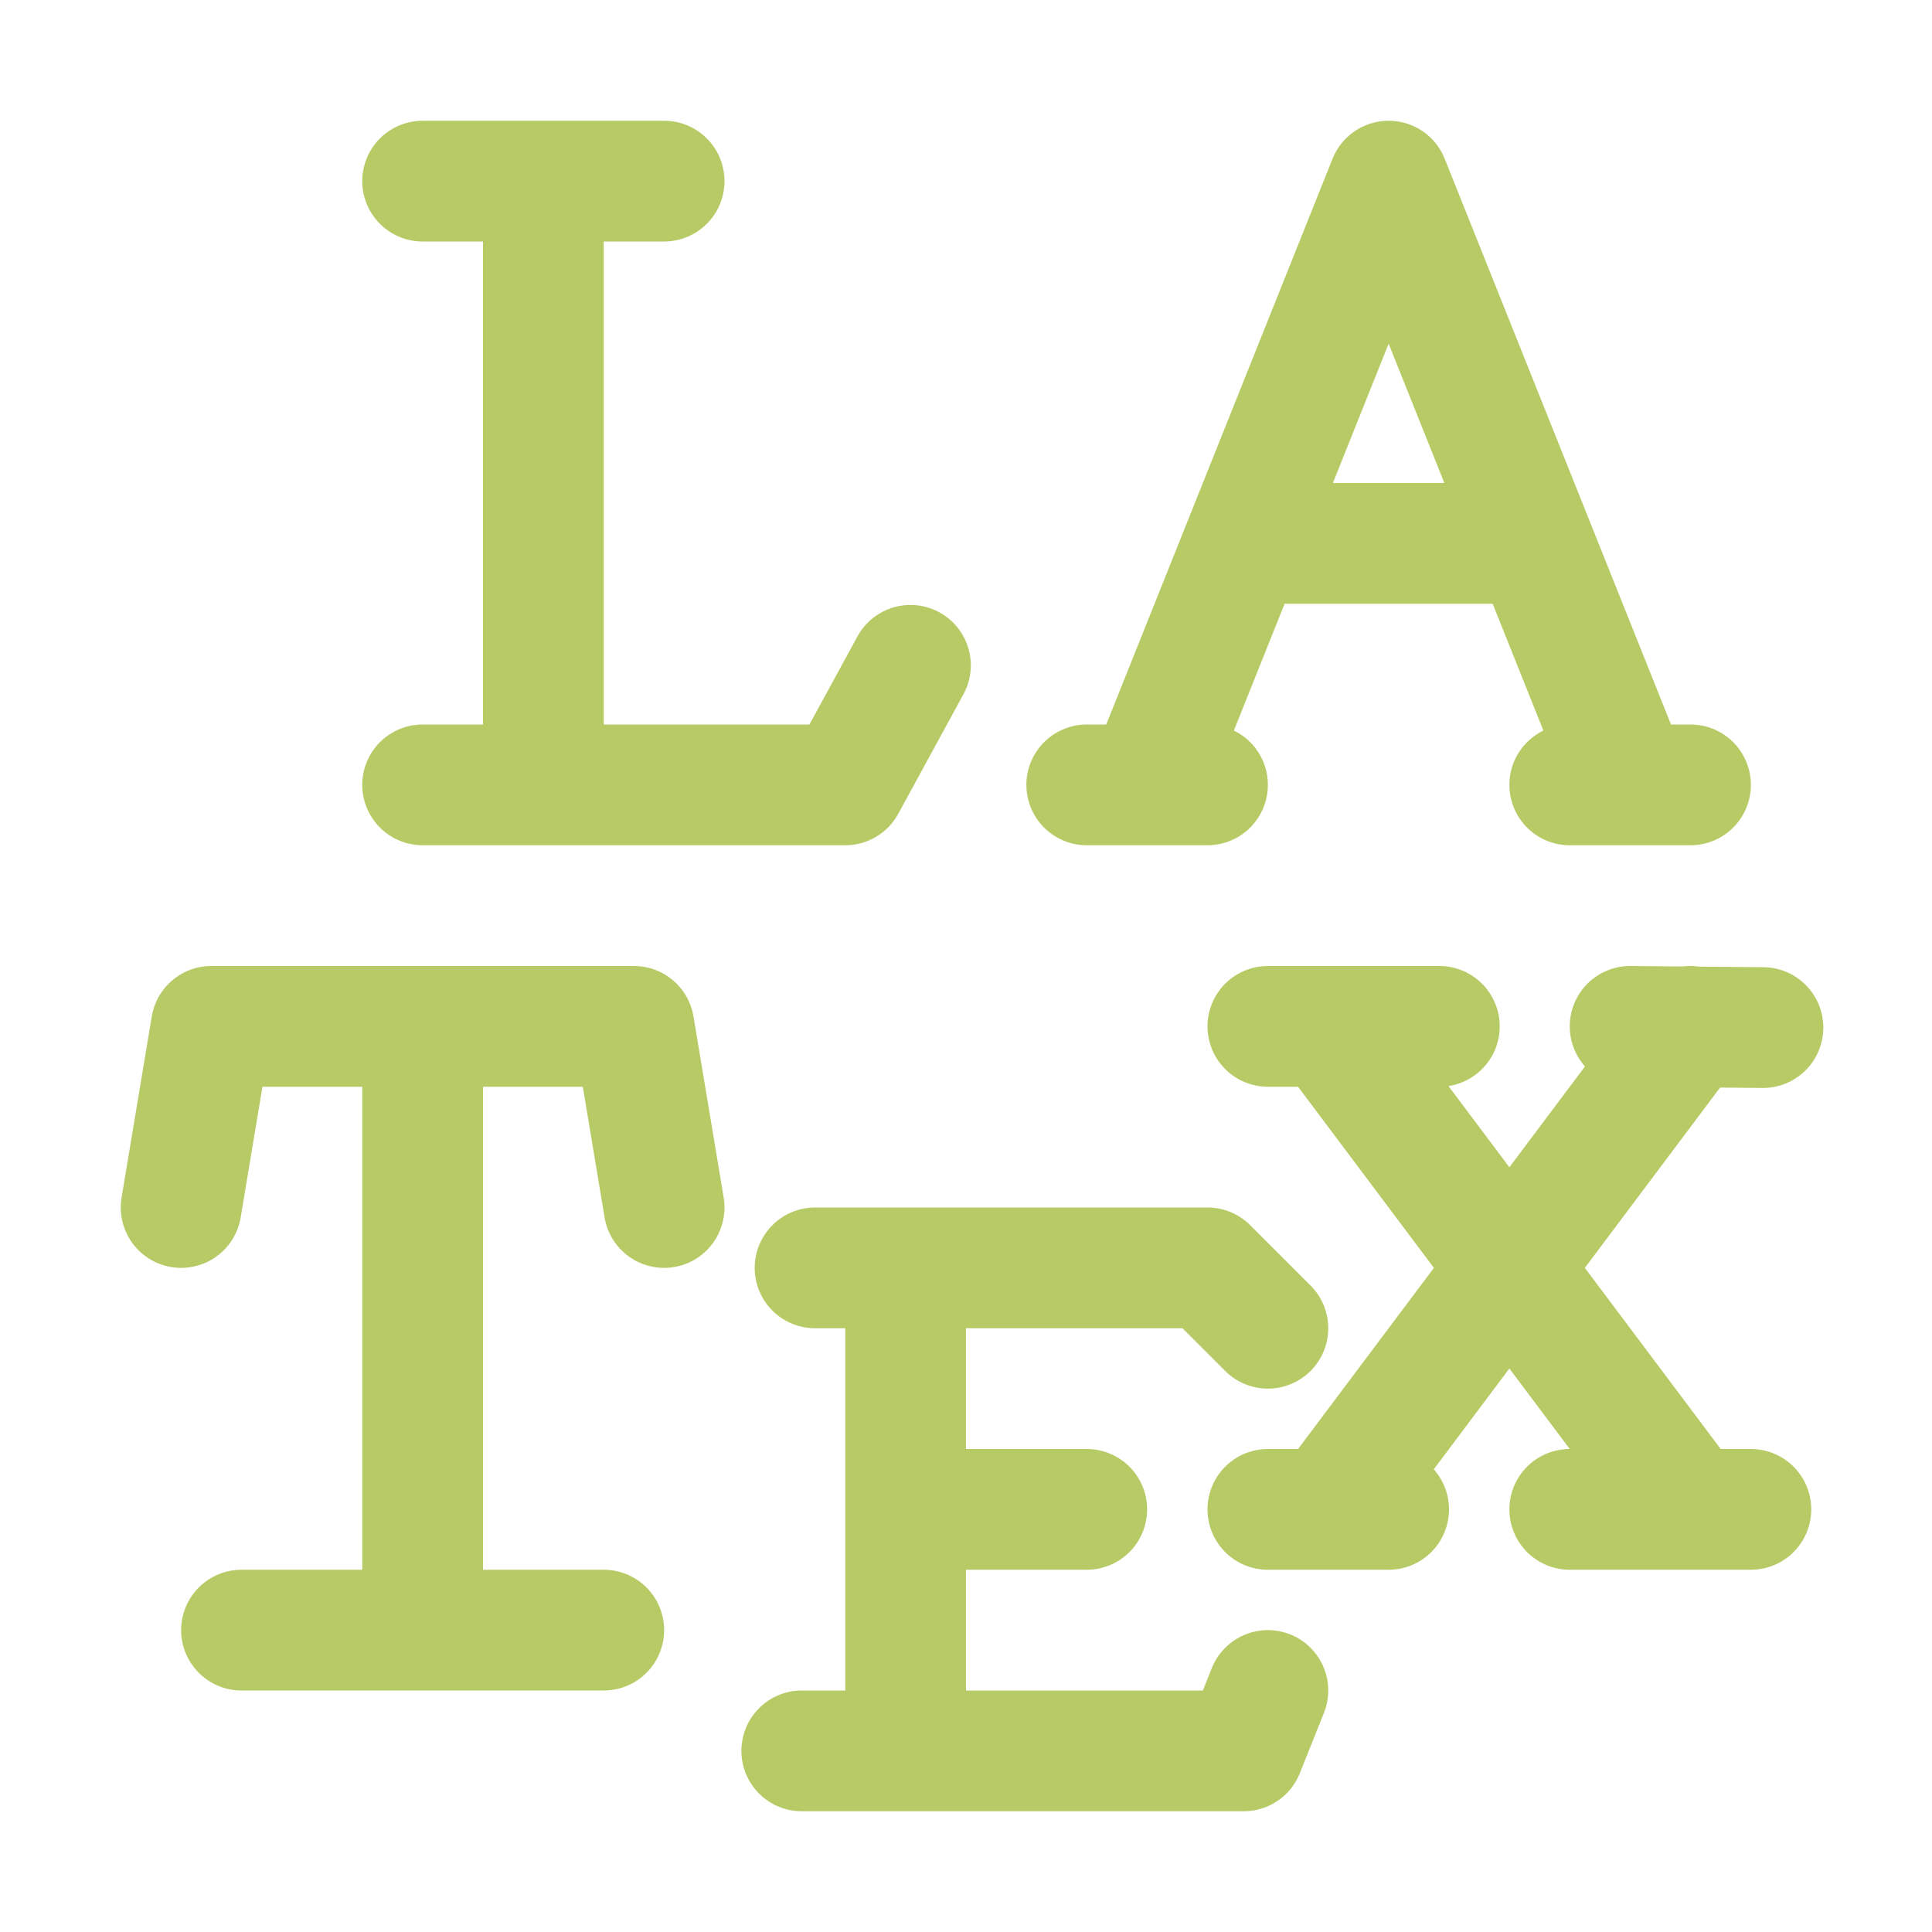
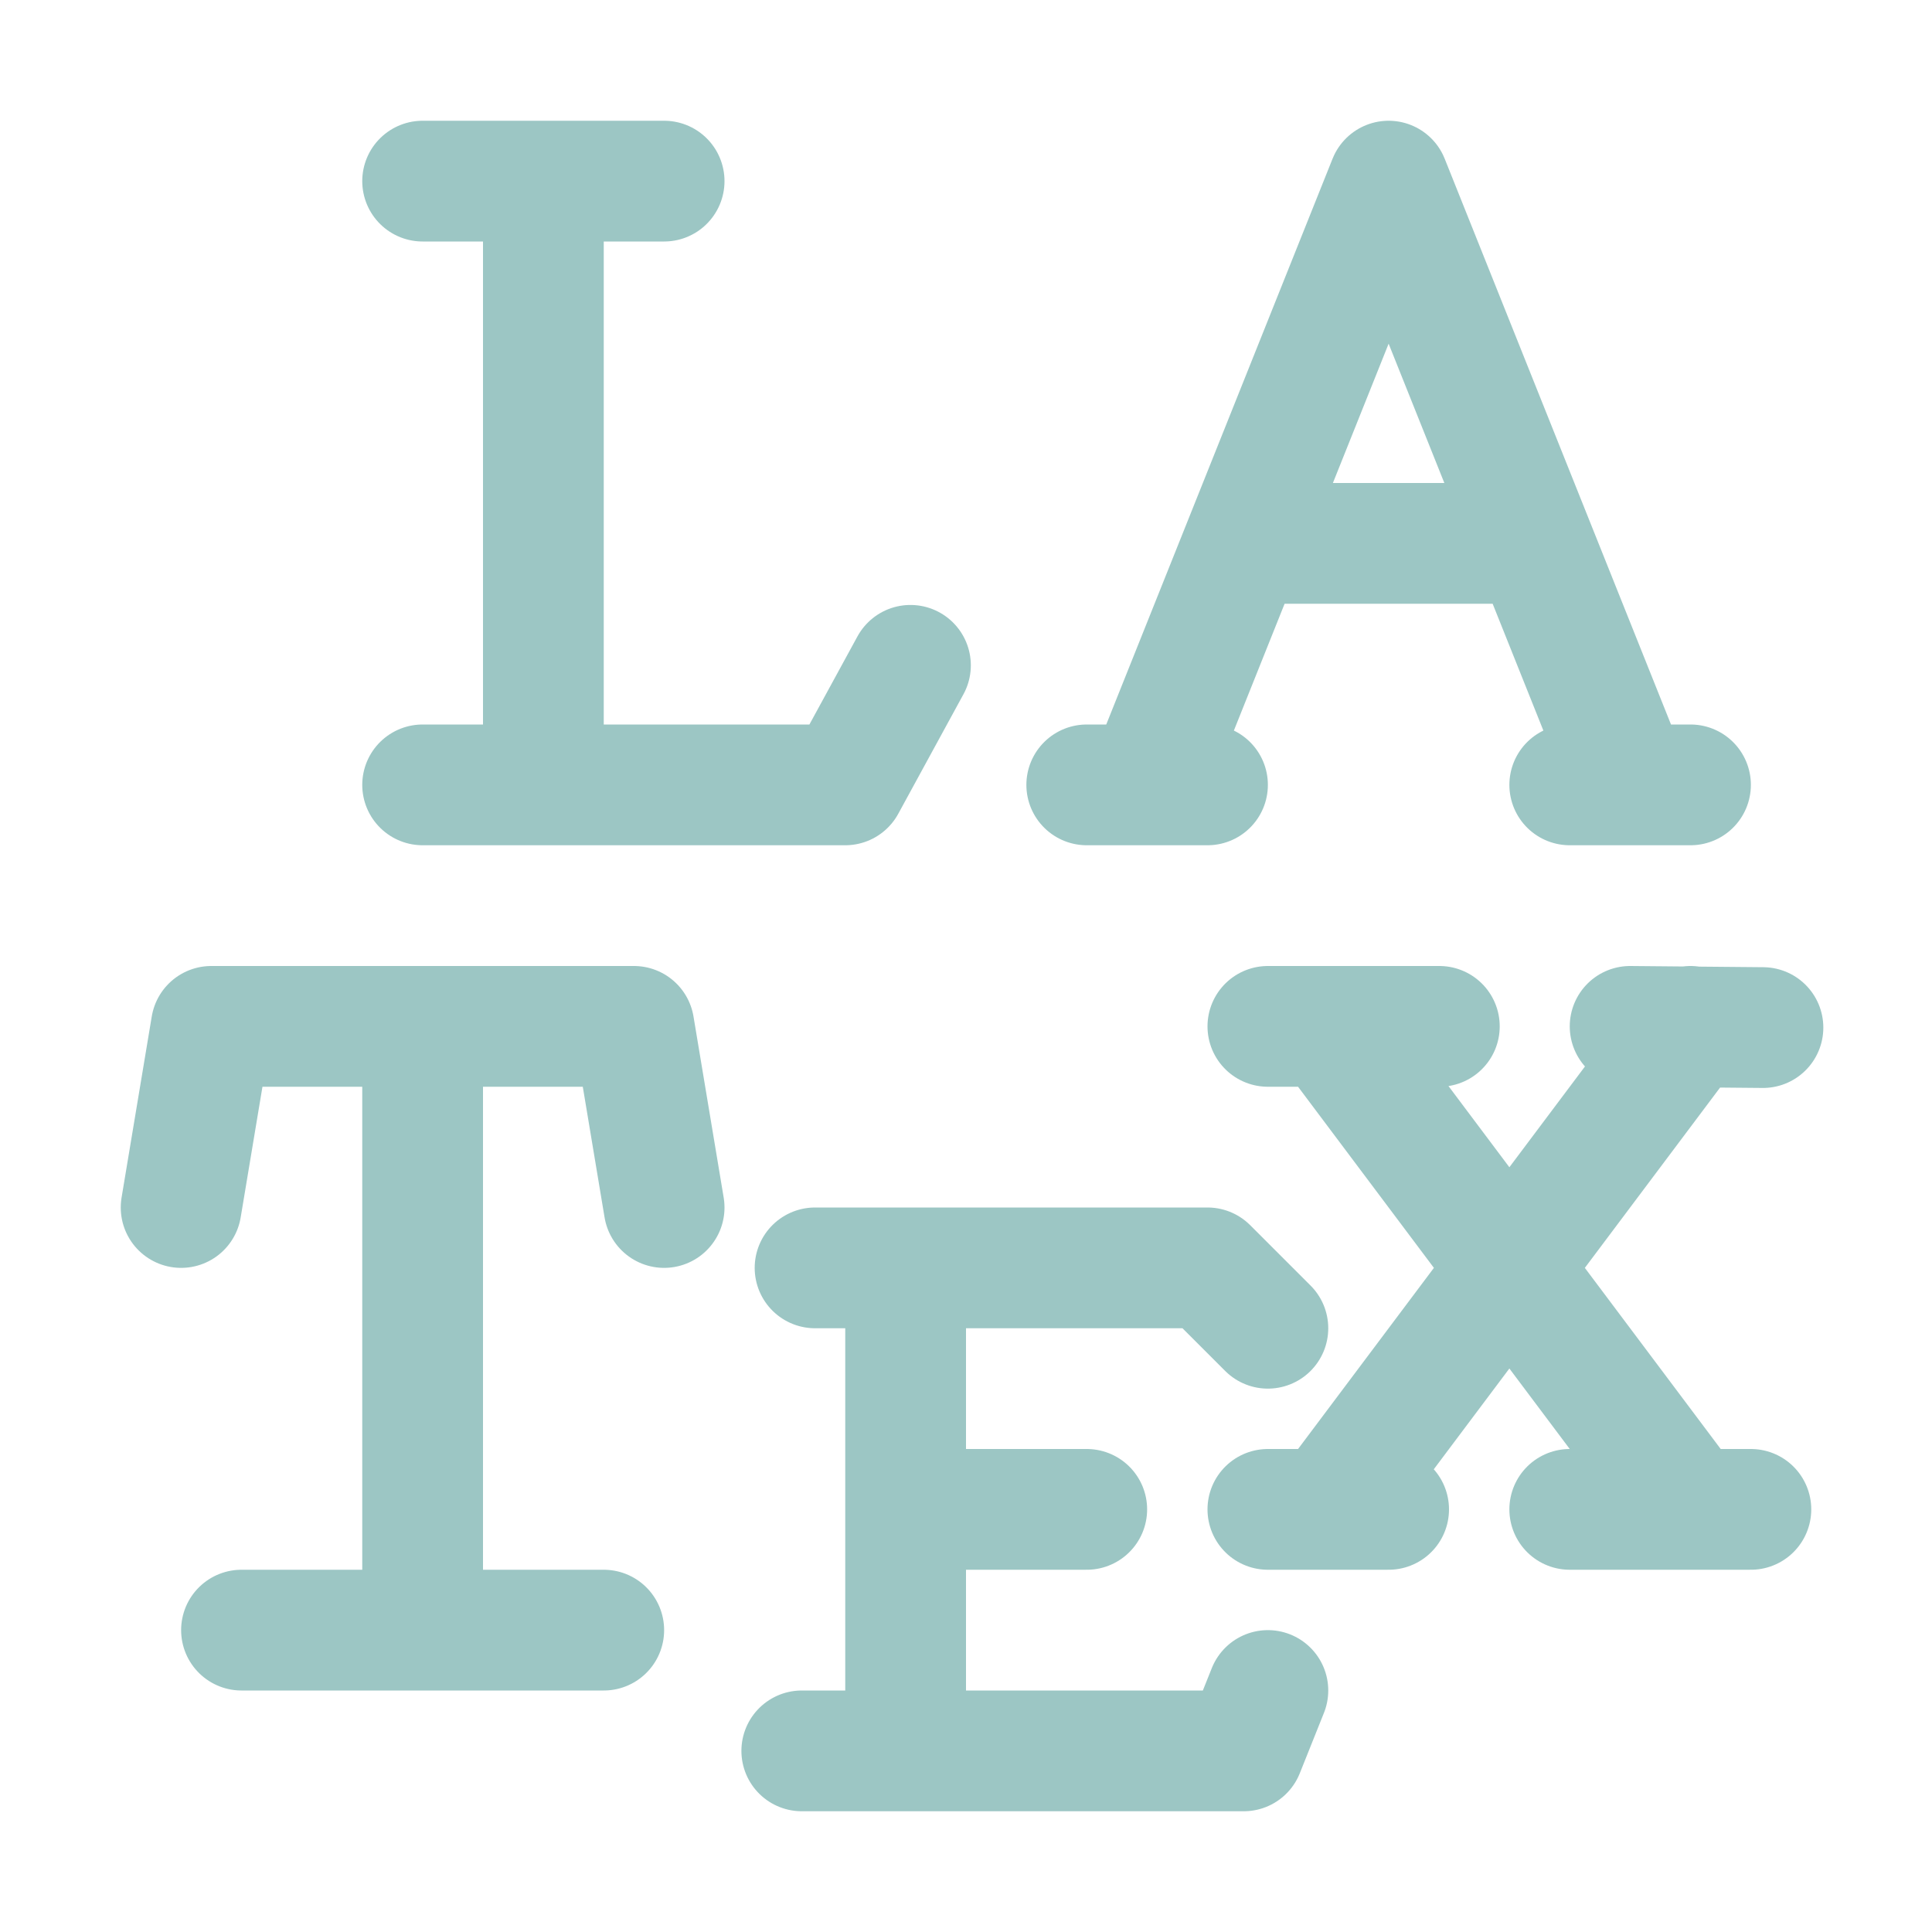
<svg xmlns="http://www.w3.org/2000/svg" width="16" height="16" viewBox="0 0 16 16">
-   <path fill="none" stroke="#B6CB66" stroke-linecap="round" stroke-linejoin="round" d="M13 12.5h1.5m-.5-4-3 4m0-4 3 4m-3.5 0h1m2-4 1.1.01m-4.1-.01h1.42m-4.42 4H9m-1.5-2v4m-.86 0h3.66l.2-.5m-3.75-3.5H10l.5.5M2 13.5h3m-1.5-5v5m-2-3.5.25-1.5h3.5L5.5 10m4-3.5 2-5 2 5m-3-2h2M9 6.5h1m3 0h1m-9.5-5v5m-1-5h2m-2 5H7l.54-.99" />
+   <path fill="none" stroke="#9CC6C4" stroke-linecap="round" stroke-linejoin="round" d="M13 12.5h1.5m-.5-4-3 4m0-4 3 4m-3.5 0h1m2-4 1.1.01m-4.1-.01h1.42m-4.42 4H9m-1.5-2v4m-.86 0h3.66l.2-.5m-3.75-3.5H10l.5.5M2 13.5h3m-1.5-5v5m-2-3.5.25-1.5h3.5L5.5 10m4-3.5 2-5 2 5m-3-2h2M9 6.5h1m3 0h1m-9.5-5v5m-1-5h2m-2 5H7l.54-.99" />
</svg>
